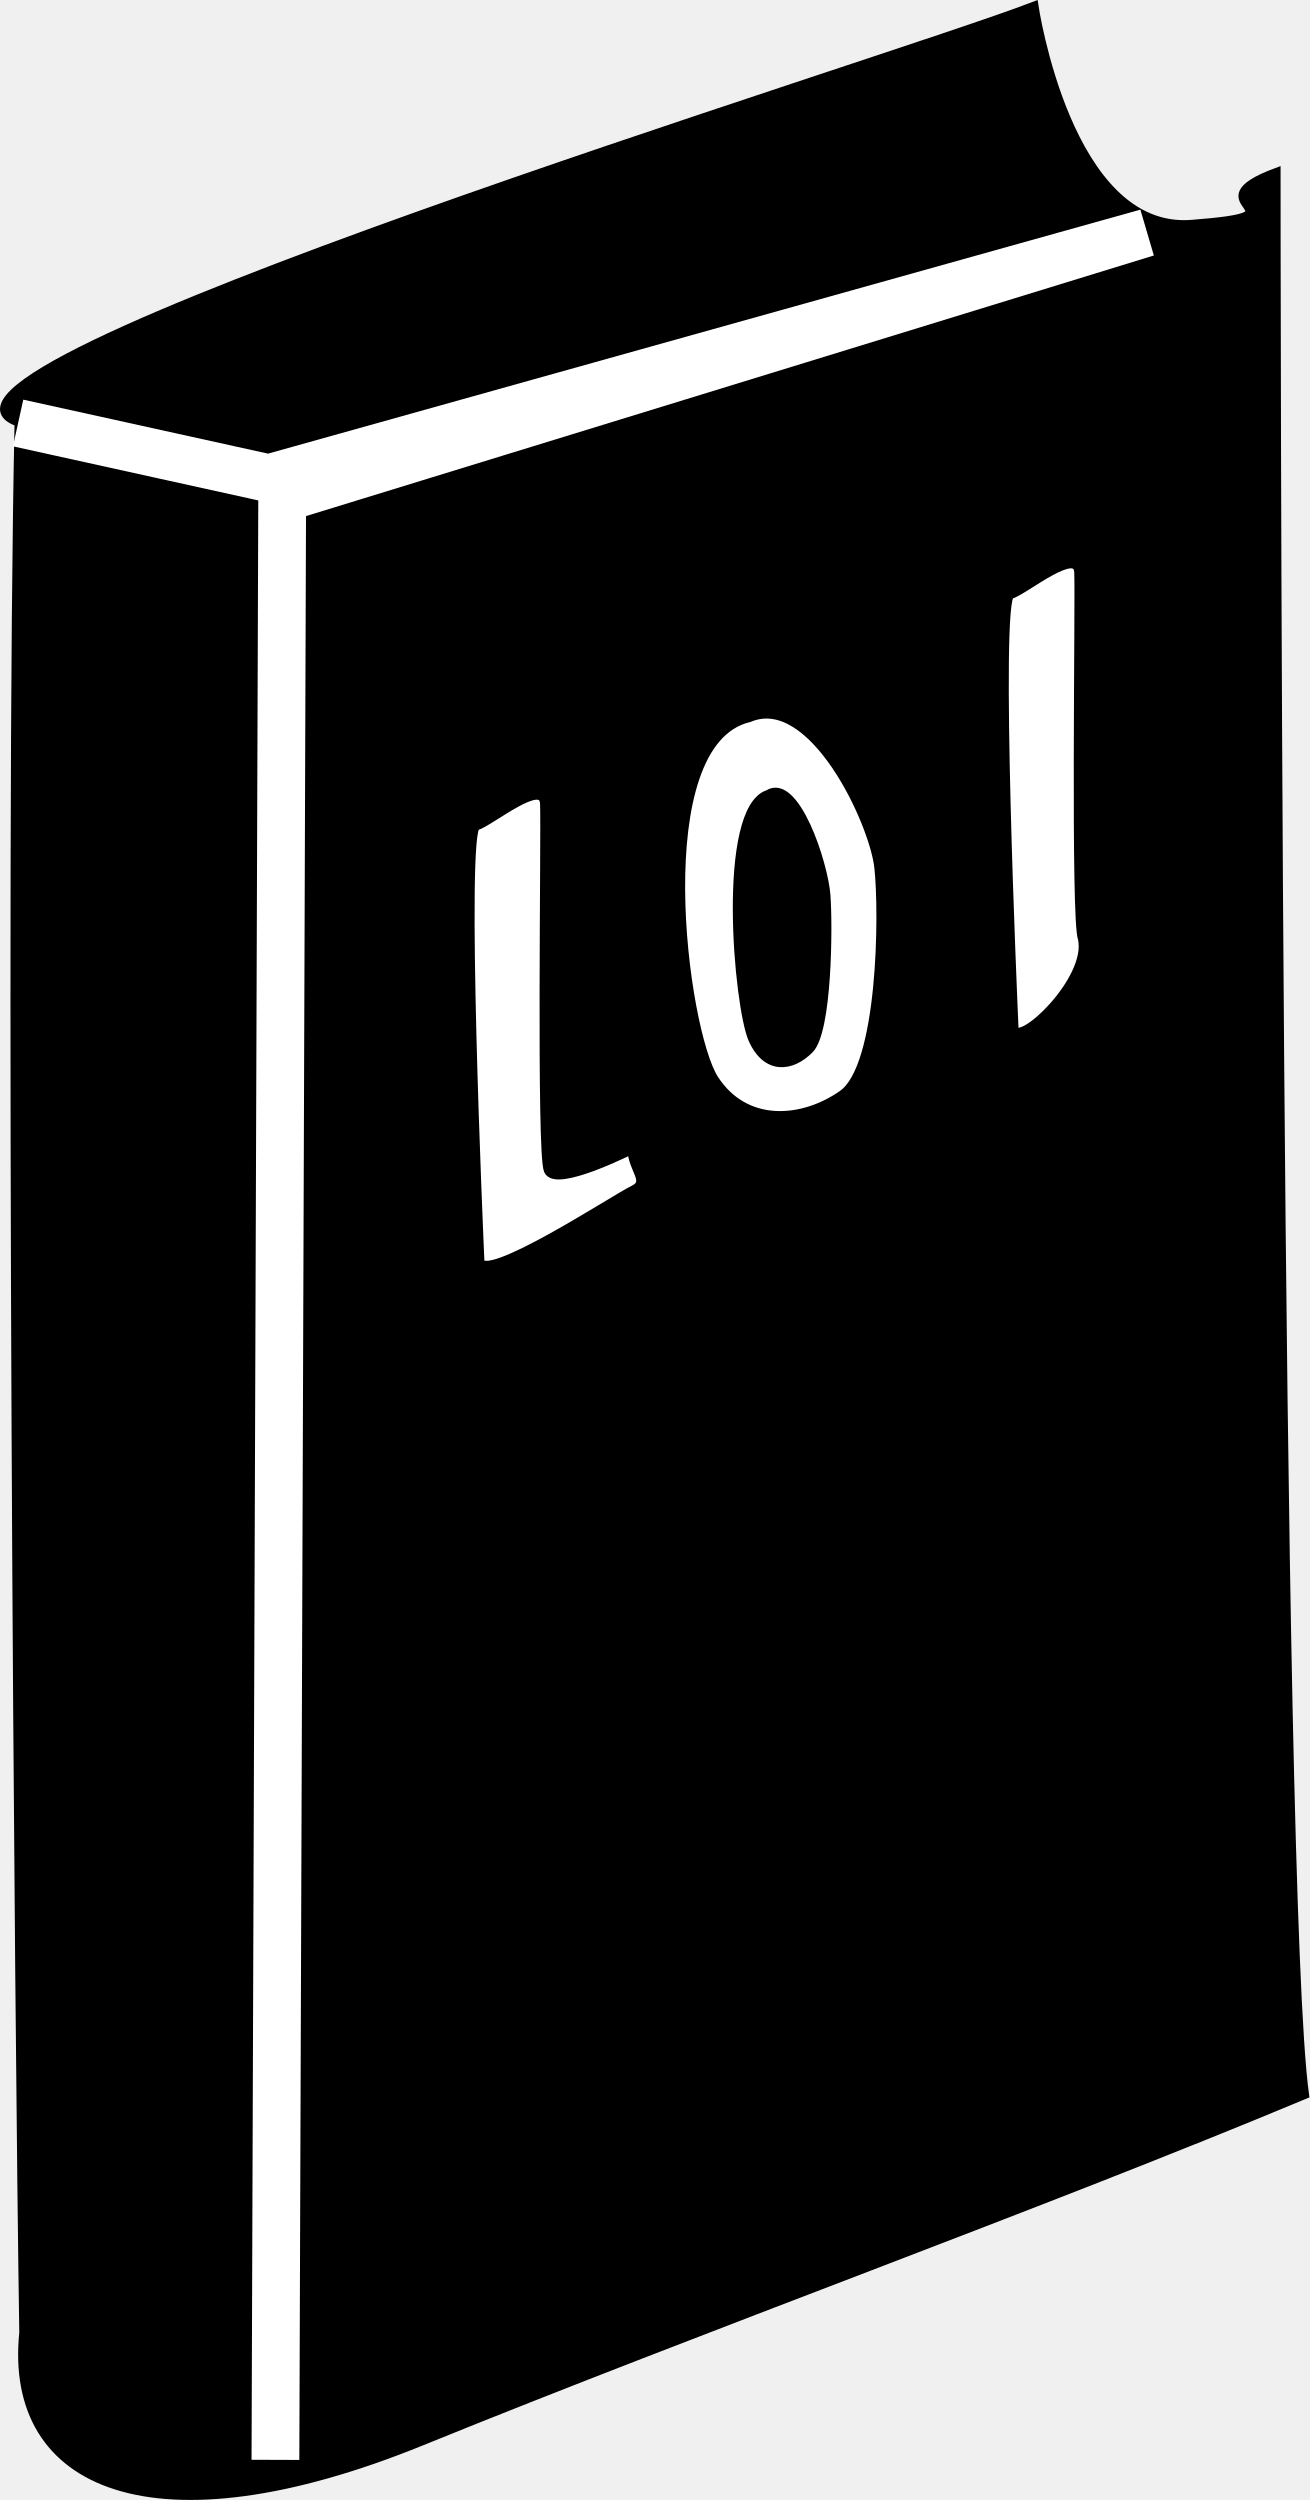
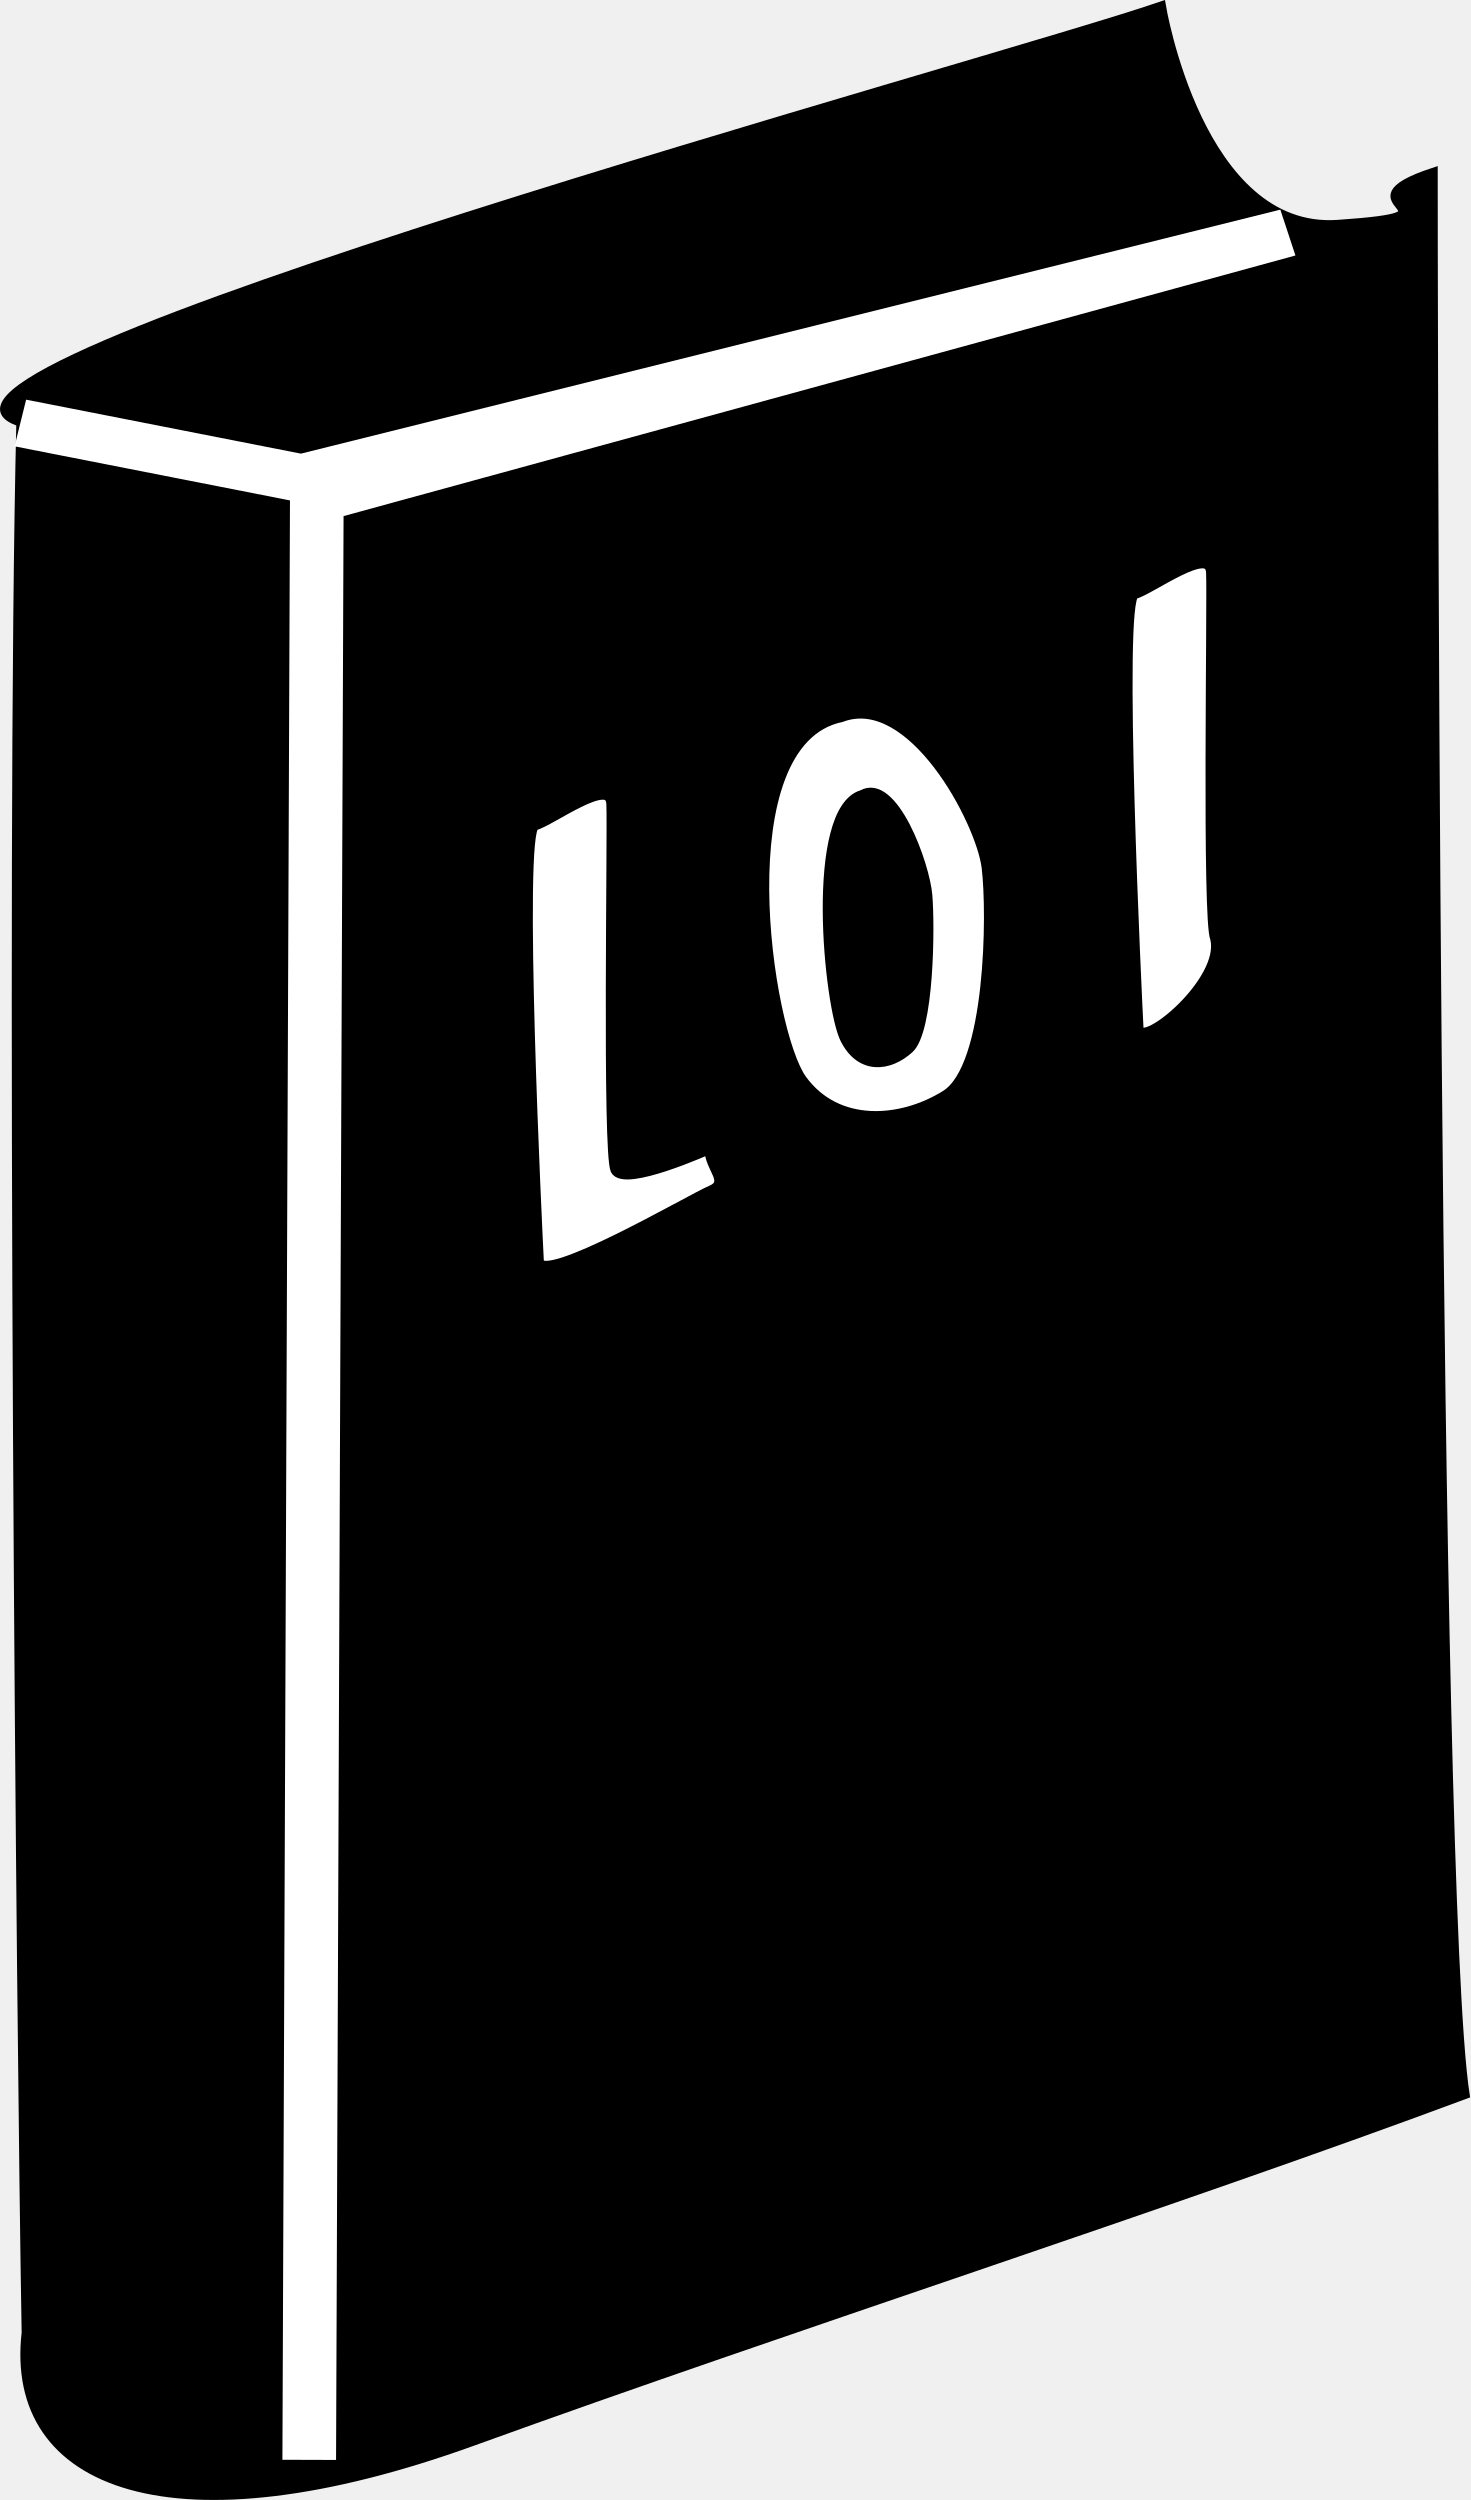
- <svg xmlns="http://www.w3.org/2000/svg" width="48.366mm" height="92.342mm" viewBox="0 0 48.366 92.342" version="1.1" id="svg8">
+ <svg xmlns="http://www.w3.org/2000/svg" width="62.936mm" height="107.026mm" viewBox="0 0 62.936 107.026" version="1.1" id="svg8">
  <defs id="defs2" />
-   <g id="layer1" transform="translate(-39.16132,-25.08389)">
-     <path style="fill:#000000;fill-opacity:1;stroke:#000000;stroke-width:0.265px;stroke-linecap:butt;stroke-linejoin:miter;stroke-opacity:1" d="m 77.381,25.267 c -5.439,2.106 -42.989,13.511 -37.55,15.441 -0.351,16.318 -1e-6,59.308 0.175,70.537 -0.583,5.719 4.869,8.051 14.739,4.036 10.353,-4.211 22.986,-8.773 32.637,-12.809 -1.053,-7.545 -1.053,-71.064 -1.053,-71.064 -3.334,1.228 1.404,1.579 -3.158,1.93 -4.562,0.351 -5.79,-8.071 -5.79,-8.071 z" id="path106" />
-     <path style="fill:#ffffff;fill-opacity:1;stroke:#000000;stroke-width:0.343px;stroke-linecap:butt;stroke-linejoin:miter;stroke-opacity:1" d="m 76.612,63.095 c -0.046,-0.995 -0.692,-15.877 -0.138,-16.05 0.554,-0.173 2.492,-1.817 2.538,-0.822 0.046,0.995 -0.138,12.892 0.138,13.541 0.322,1.533 -2.351,4.037 -2.538,3.331 z" id="path108" />
-     <path style="fill:#ffffff;fill-opacity:1;stroke:#000000;stroke-width:0.343px;stroke-linecap:butt;stroke-linejoin:miter;stroke-opacity:1" d="m 66.829,51.587 c 2.353,-0.995 4.614,3.85 4.799,5.537 0.185,1.687 0.138,7.354 -1.338,8.393 -1.477,1.038 -3.599,1.211 -4.753,-0.562 -1.154,-1.774 -2.584,-12.459 1.292,-13.368 z" id="path114" />
-     <path style="fill:#000000;fill-opacity:1;stroke:#000000;stroke-width:0.193px;stroke-linecap:butt;stroke-linejoin:miter;stroke-opacity:1" d="m 67.505,54.365 c 1.095,-0.679 2.148,2.629 2.233,3.78 0.086,1.152 0.064,5.021 -0.623,5.73 -0.687,0.709 -1.675,0.827 -2.212,-0.384 -0.537,-1.211 -1.203,-8.506 0.601,-9.126 z" id="path114-8" />
-     <path style="fill:#ffffff;fill-opacity:1;stroke:#000000;stroke-width:0.343px;stroke-linecap:butt;stroke-linejoin:miter;stroke-opacity:1" d="m 62.511,67.53 c 0,0.735 0.692,1.211 0.046,1.514 -0.646,0.303 -5.63,3.591 -5.676,2.596 -0.046,-0.995 -0.692,-15.877 -0.138,-16.05 0.554,-0.173 2.492,-1.817 2.538,-0.822 0.046,0.995 -0.138,12.892 0.138,13.541 0.277,0.649 3.092,-0.779 3.092,-0.779 z" id="path108-0" />
-     <path style="fill:none;stroke:#ffffff;stroke-width:1.765;stroke-linecap:butt;stroke-linejoin:miter;stroke-miterlimit:4;stroke-dasharray:none;stroke-opacity:1" d="m 39.831,40.708 c 9.256,2.041 9.256,2.041 9.256,2.041 l 32.434,-9.072 -31.937,9.817 -0.249,72.449 v 0" id="path146" />
+   <g id="layer1" transform="translate(-39.15047,-25.09413)">
+     <g id="g850" transform="matrix(1.301245,0,0,1.159021,-11.808,-3.978614)">
+       <path style="fill:#000000;fill-opacity:1;stroke:#000000;stroke-width:0.265px;stroke-linecap:butt;stroke-linejoin:miter;stroke-opacity:1" d="m 77.381,25.267 c -5.439,2.106 -42.989,13.511 -37.55,15.441 -0.351,16.318 -1e-6,59.308 0.175,70.537 -0.583,5.719 4.869,8.051 14.739,4.036 10.353,-4.211 22.986,-8.773 32.637,-12.809 -1.053,-7.545 -1.053,-71.064 -1.053,-71.064 -3.334,1.228 1.404,1.579 -3.158,1.93 -4.562,0.351 -5.79,-8.071 -5.79,-8.071 z" id="path106" />
+       <path style="fill:#ffffff;fill-opacity:1;stroke:#000000;stroke-width:0.343px;stroke-linecap:butt;stroke-linejoin:miter;stroke-opacity:1" d="m 76.612,63.095 c -0.046,-0.995 -0.692,-15.877 -0.138,-16.05 0.554,-0.173 2.492,-1.817 2.538,-0.822 0.046,0.995 -0.138,12.892 0.138,13.541 0.322,1.533 -2.351,4.037 -2.538,3.331 z" id="path108" />
+       <path style="fill:#ffffff;fill-opacity:1;stroke:#000000;stroke-width:0.343px;stroke-linecap:butt;stroke-linejoin:miter;stroke-opacity:1" d="m 66.829,51.587 c 2.353,-0.995 4.614,3.85 4.799,5.537 0.185,1.687 0.138,7.354 -1.338,8.393 -1.477,1.038 -3.599,1.211 -4.753,-0.562 -1.154,-1.774 -2.584,-12.459 1.292,-13.368 z" id="path114" />
+       <path style="fill:#000000;fill-opacity:1;stroke:#000000;stroke-width:0.193px;stroke-linecap:butt;stroke-linejoin:miter;stroke-opacity:1" d="m 67.505,54.365 c 1.095,-0.679 2.148,2.629 2.233,3.78 0.086,1.152 0.064,5.021 -0.623,5.73 -0.687,0.709 -1.675,0.827 -2.212,-0.384 -0.537,-1.211 -1.203,-8.506 0.601,-9.126 z" id="path114-8" />
+       <path style="fill:#ffffff;fill-opacity:1;stroke:#000000;stroke-width:0.343px;stroke-linecap:butt;stroke-linejoin:miter;stroke-opacity:1" d="m 62.511,67.53 c 0,0.735 0.692,1.211 0.046,1.514 -0.646,0.303 -5.63,3.591 -5.676,2.596 -0.046,-0.995 -0.692,-15.877 -0.138,-16.05 0.554,-0.173 2.492,-1.817 2.538,-0.822 0.046,0.995 -0.138,12.892 0.138,13.541 0.277,0.649 3.092,-0.779 3.092,-0.779 z" id="path108-0" />
+       <path style="fill:none;stroke:#ffffff;stroke-width:1.765;stroke-linecap:butt;stroke-linejoin:miter;stroke-miterlimit:4;stroke-dasharray:none;stroke-opacity:1" d="m 39.831,40.708 c 9.256,2.041 9.256,2.041 9.256,2.041 l 32.434,-9.072 -31.937,9.817 -0.249,72.449 v 0" id="path146" />
+     </g>
  </g>
</svg>
